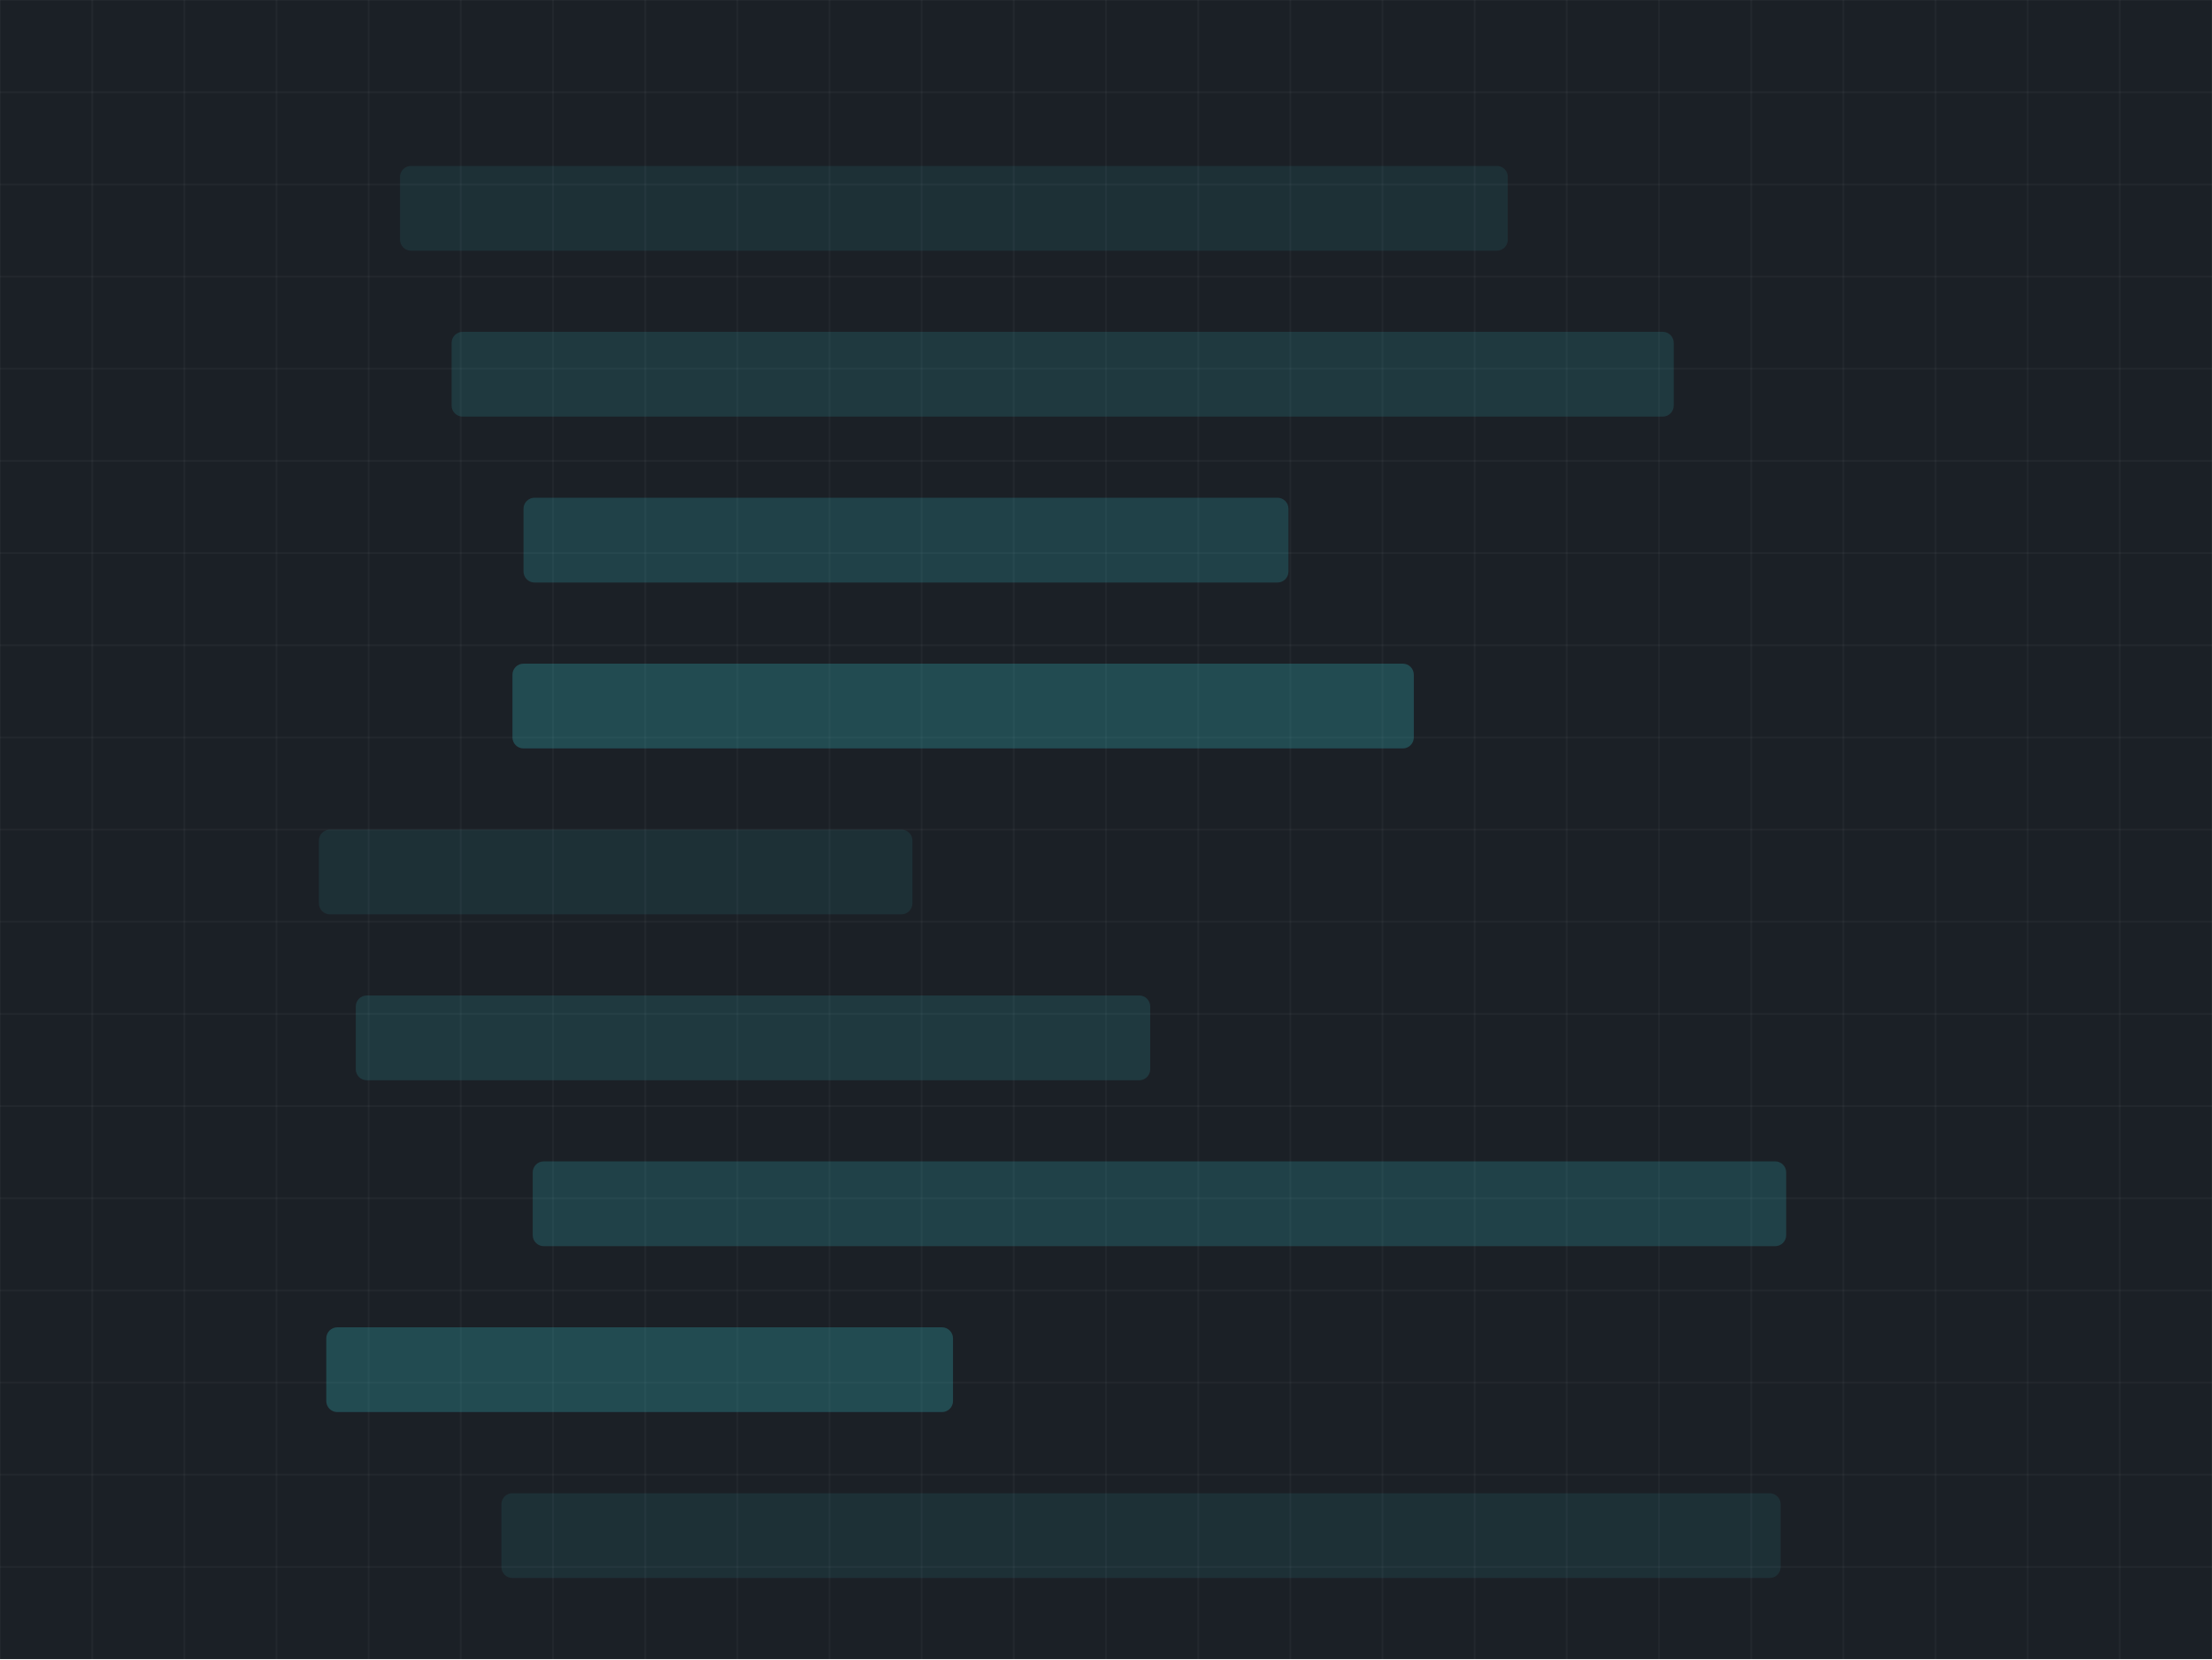
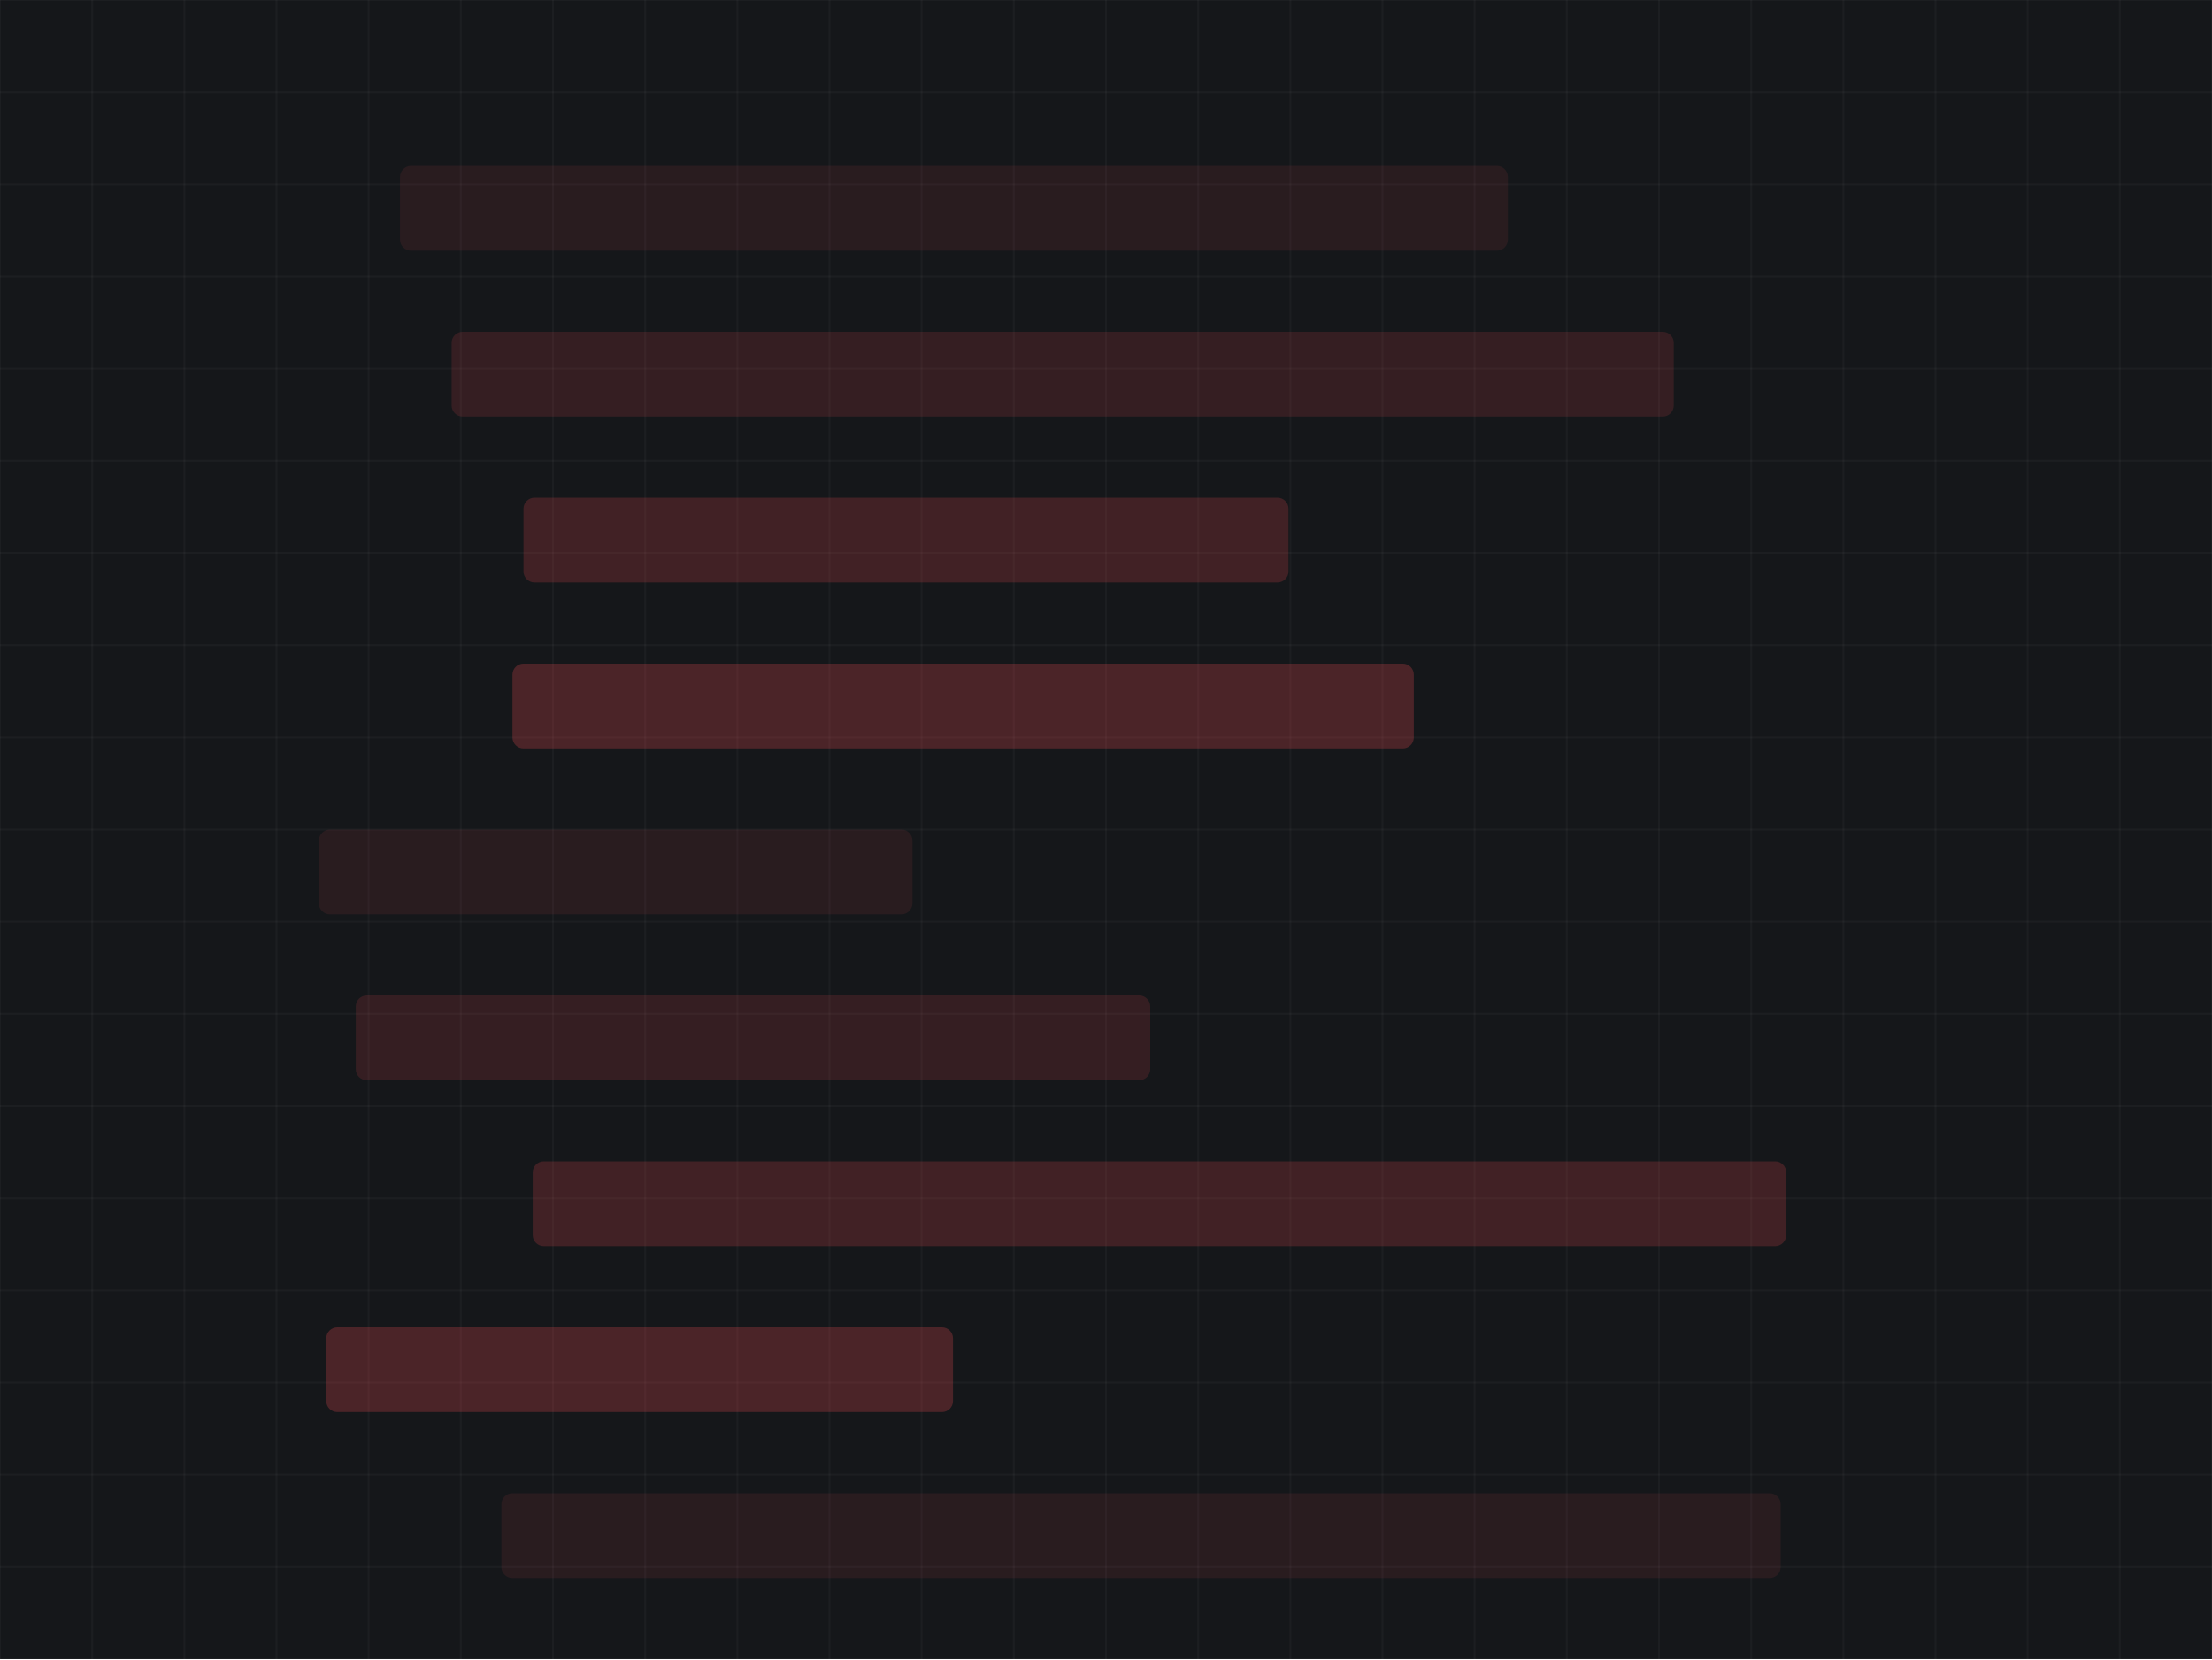
<svg xmlns="http://www.w3.org/2000/svg" viewBox="0 0 1200 900" width="1200" height="900" role="img" aria-label="Layered pattern">
  <defs />
  <style>.bar{animation:bd 6.5s ease-in-out infinite}@keyframes bd{0%,100%{transform:translateX(-16px);opacity:.5}50%{transform:translateX(16px);opacity:1}}@media (prefers-reduced-motion: reduce){*{animation:none!important}.dw{stroke-dashoffset:0!important}.fin{opacity:1!important}}</style>
-   <rect width="1200" height="900" fill="#1b2026" />
+   <rect width="1200" height="900" fill="#15171a" />
  <line x1="0" y1="0" x2="0" y2="900" stroke="#f4f3f0" stroke-width="1" opacity="0.035" />
  <line x1="50" y1="0" x2="50" y2="900" stroke="#f4f3f0" stroke-width="1" opacity="0.035" />
  <line x1="100" y1="0" x2="100" y2="900" stroke="#f4f3f0" stroke-width="1" opacity="0.035" />
  <line x1="150" y1="0" x2="150" y2="900" stroke="#f4f3f0" stroke-width="1" opacity="0.035" />
  <line x1="200" y1="0" x2="200" y2="900" stroke="#f4f3f0" stroke-width="1" opacity="0.035" />
  <line x1="250" y1="0" x2="250" y2="900" stroke="#f4f3f0" stroke-width="1" opacity="0.035" />
  <line x1="300" y1="0" x2="300" y2="900" stroke="#f4f3f0" stroke-width="1" opacity="0.035" />
  <line x1="350" y1="0" x2="350" y2="900" stroke="#f4f3f0" stroke-width="1" opacity="0.035" />
  <line x1="400" y1="0" x2="400" y2="900" stroke="#f4f3f0" stroke-width="1" opacity="0.035" />
  <line x1="450" y1="0" x2="450" y2="900" stroke="#f4f3f0" stroke-width="1" opacity="0.035" />
  <line x1="500" y1="0" x2="500" y2="900" stroke="#f4f3f0" stroke-width="1" opacity="0.035" />
  <line x1="550" y1="0" x2="550" y2="900" stroke="#f4f3f0" stroke-width="1" opacity="0.035" />
  <line x1="600" y1="0" x2="600" y2="900" stroke="#f4f3f0" stroke-width="1" opacity="0.035" />
  <line x1="650" y1="0" x2="650" y2="900" stroke="#f4f3f0" stroke-width="1" opacity="0.035" />
  <line x1="700" y1="0" x2="700" y2="900" stroke="#f4f3f0" stroke-width="1" opacity="0.035" />
  <line x1="750" y1="0" x2="750" y2="900" stroke="#f4f3f0" stroke-width="1" opacity="0.035" />
  <line x1="800" y1="0" x2="800" y2="900" stroke="#f4f3f0" stroke-width="1" opacity="0.035" />
  <line x1="850" y1="0" x2="850" y2="900" stroke="#f4f3f0" stroke-width="1" opacity="0.035" />
  <line x1="900" y1="0" x2="900" y2="900" stroke="#f4f3f0" stroke-width="1" opacity="0.035" />
  <line x1="950" y1="0" x2="950" y2="900" stroke="#f4f3f0" stroke-width="1" opacity="0.035" />
  <line x1="1000" y1="0" x2="1000" y2="900" stroke="#f4f3f0" stroke-width="1" opacity="0.035" />
  <line x1="1050" y1="0" x2="1050" y2="900" stroke="#f4f3f0" stroke-width="1" opacity="0.035" />
  <line x1="1100" y1="0" x2="1100" y2="900" stroke="#f4f3f0" stroke-width="1" opacity="0.035" />
  <line x1="1150" y1="0" x2="1150" y2="900" stroke="#f4f3f0" stroke-width="1" opacity="0.035" />
  <line x1="1200" y1="0" x2="1200" y2="900" stroke="#f4f3f0" stroke-width="1" opacity="0.035" />
  <line x1="0" y1="0" x2="1200" y2="0" stroke="#f4f3f0" stroke-width="1" opacity="0.035" />
  <line x1="0" y1="50" x2="1200" y2="50" stroke="#f4f3f0" stroke-width="1" opacity="0.035" />
  <line x1="0" y1="100" x2="1200" y2="100" stroke="#f4f3f0" stroke-width="1" opacity="0.035" />
  <line x1="0" y1="150" x2="1200" y2="150" stroke="#f4f3f0" stroke-width="1" opacity="0.035" />
  <line x1="0" y1="200" x2="1200" y2="200" stroke="#f4f3f0" stroke-width="1" opacity="0.035" />
  <line x1="0" y1="250" x2="1200" y2="250" stroke="#f4f3f0" stroke-width="1" opacity="0.035" />
  <line x1="0" y1="300" x2="1200" y2="300" stroke="#f4f3f0" stroke-width="1" opacity="0.035" />
  <line x1="0" y1="350" x2="1200" y2="350" stroke="#f4f3f0" stroke-width="1" opacity="0.035" />
  <line x1="0" y1="400" x2="1200" y2="400" stroke="#f4f3f0" stroke-width="1" opacity="0.035" />
  <line x1="0" y1="450" x2="1200" y2="450" stroke="#f4f3f0" stroke-width="1" opacity="0.035" />
  <line x1="0" y1="500" x2="1200" y2="500" stroke="#f4f3f0" stroke-width="1" opacity="0.035" />
  <line x1="0" y1="550" x2="1200" y2="550" stroke="#f4f3f0" stroke-width="1" opacity="0.035" />
  <line x1="0" y1="600" x2="1200" y2="600" stroke="#f4f3f0" stroke-width="1" opacity="0.035" />
  <line x1="0" y1="650" x2="1200" y2="650" stroke="#f4f3f0" stroke-width="1" opacity="0.035" />
  <line x1="0" y1="700" x2="1200" y2="700" stroke="#f4f3f0" stroke-width="1" opacity="0.035" />
  <line x1="0" y1="750" x2="1200" y2="750" stroke="#f4f3f0" stroke-width="1" opacity="0.035" />
  <line x1="0" y1="800" x2="1200" y2="800" stroke="#f4f3f0" stroke-width="1" opacity="0.035" />
  <line x1="0" y1="850" x2="1200" y2="850" stroke="#f4f3f0" stroke-width="1" opacity="0.035" />
  <line x1="0" y1="900" x2="1200" y2="900" stroke="#f4f3f0" stroke-width="1" opacity="0.035" />
-   <rect class="bar" x="217" y="90" width="601" height="46" rx="6" fill="#35c1ca" opacity="0.100" style="animation-delay:0.00s" />
-   <rect class="bar" x="245" y="180" width="663" height="46" rx="6" fill="#35c1ca" opacity="0.155" style="animation-delay:0.28s" />
-   <rect class="bar" x="284" y="270" width="415" height="46" rx="6" fill="#35c1ca" opacity="0.210" style="animation-delay:0.56s" />
-   <rect class="bar" x="278" y="360" width="489" height="46" rx="6" fill="#35c1ca" opacity="0.265" style="animation-delay:0.84s" />
-   <rect class="bar" x="173" y="450" width="322" height="46" rx="6" fill="#35c1ca" opacity="0.100" style="animation-delay:1.12s" />
-   <rect class="bar" x="193" y="540" width="431" height="46" rx="6" fill="#35c1ca" opacity="0.155" style="animation-delay:1.40s" />
-   <rect class="bar" x="289" y="630" width="680" height="46" rx="6" fill="#35c1ca" opacity="0.210" style="animation-delay:1.68s" />
-   <rect class="bar" x="177" y="720" width="340" height="46" rx="6" fill="#35c1ca" opacity="0.265" style="animation-delay:1.96s" />
-   <rect class="bar" x="272" y="810" width="694" height="46" rx="6" fill="#35c1ca" opacity="0.100" style="animation-delay:2.24s" />
+   <rect class="bar" x="217" y="90" width="601" height="46" rx="6" fill="#e5484f" opacity="0.100" style="animation-delay:0.00s" />
+   <rect class="bar" x="245" y="180" width="663" height="46" rx="6" fill="#e5484f" opacity="0.155" style="animation-delay:0.28s" />
+   <rect class="bar" x="284" y="270" width="415" height="46" rx="6" fill="#e5484f" opacity="0.210" style="animation-delay:0.56s" />
+   <rect class="bar" x="278" y="360" width="489" height="46" rx="6" fill="#e5484f" opacity="0.265" style="animation-delay:0.84s" />
+   <rect class="bar" x="173" y="450" width="322" height="46" rx="6" fill="#e5484f" opacity="0.100" style="animation-delay:1.12s" />
+   <rect class="bar" x="193" y="540" width="431" height="46" rx="6" fill="#e5484f" opacity="0.155" style="animation-delay:1.40s" />
+   <rect class="bar" x="289" y="630" width="680" height="46" rx="6" fill="#e5484f" opacity="0.210" style="animation-delay:1.68s" />
+   <rect class="bar" x="177" y="720" width="340" height="46" rx="6" fill="#e5484f" opacity="0.265" style="animation-delay:1.96s" />
+   <rect class="bar" x="272" y="810" width="694" height="46" rx="6" fill="#e5484f" opacity="0.100" style="animation-delay:2.24s" />
</svg>
